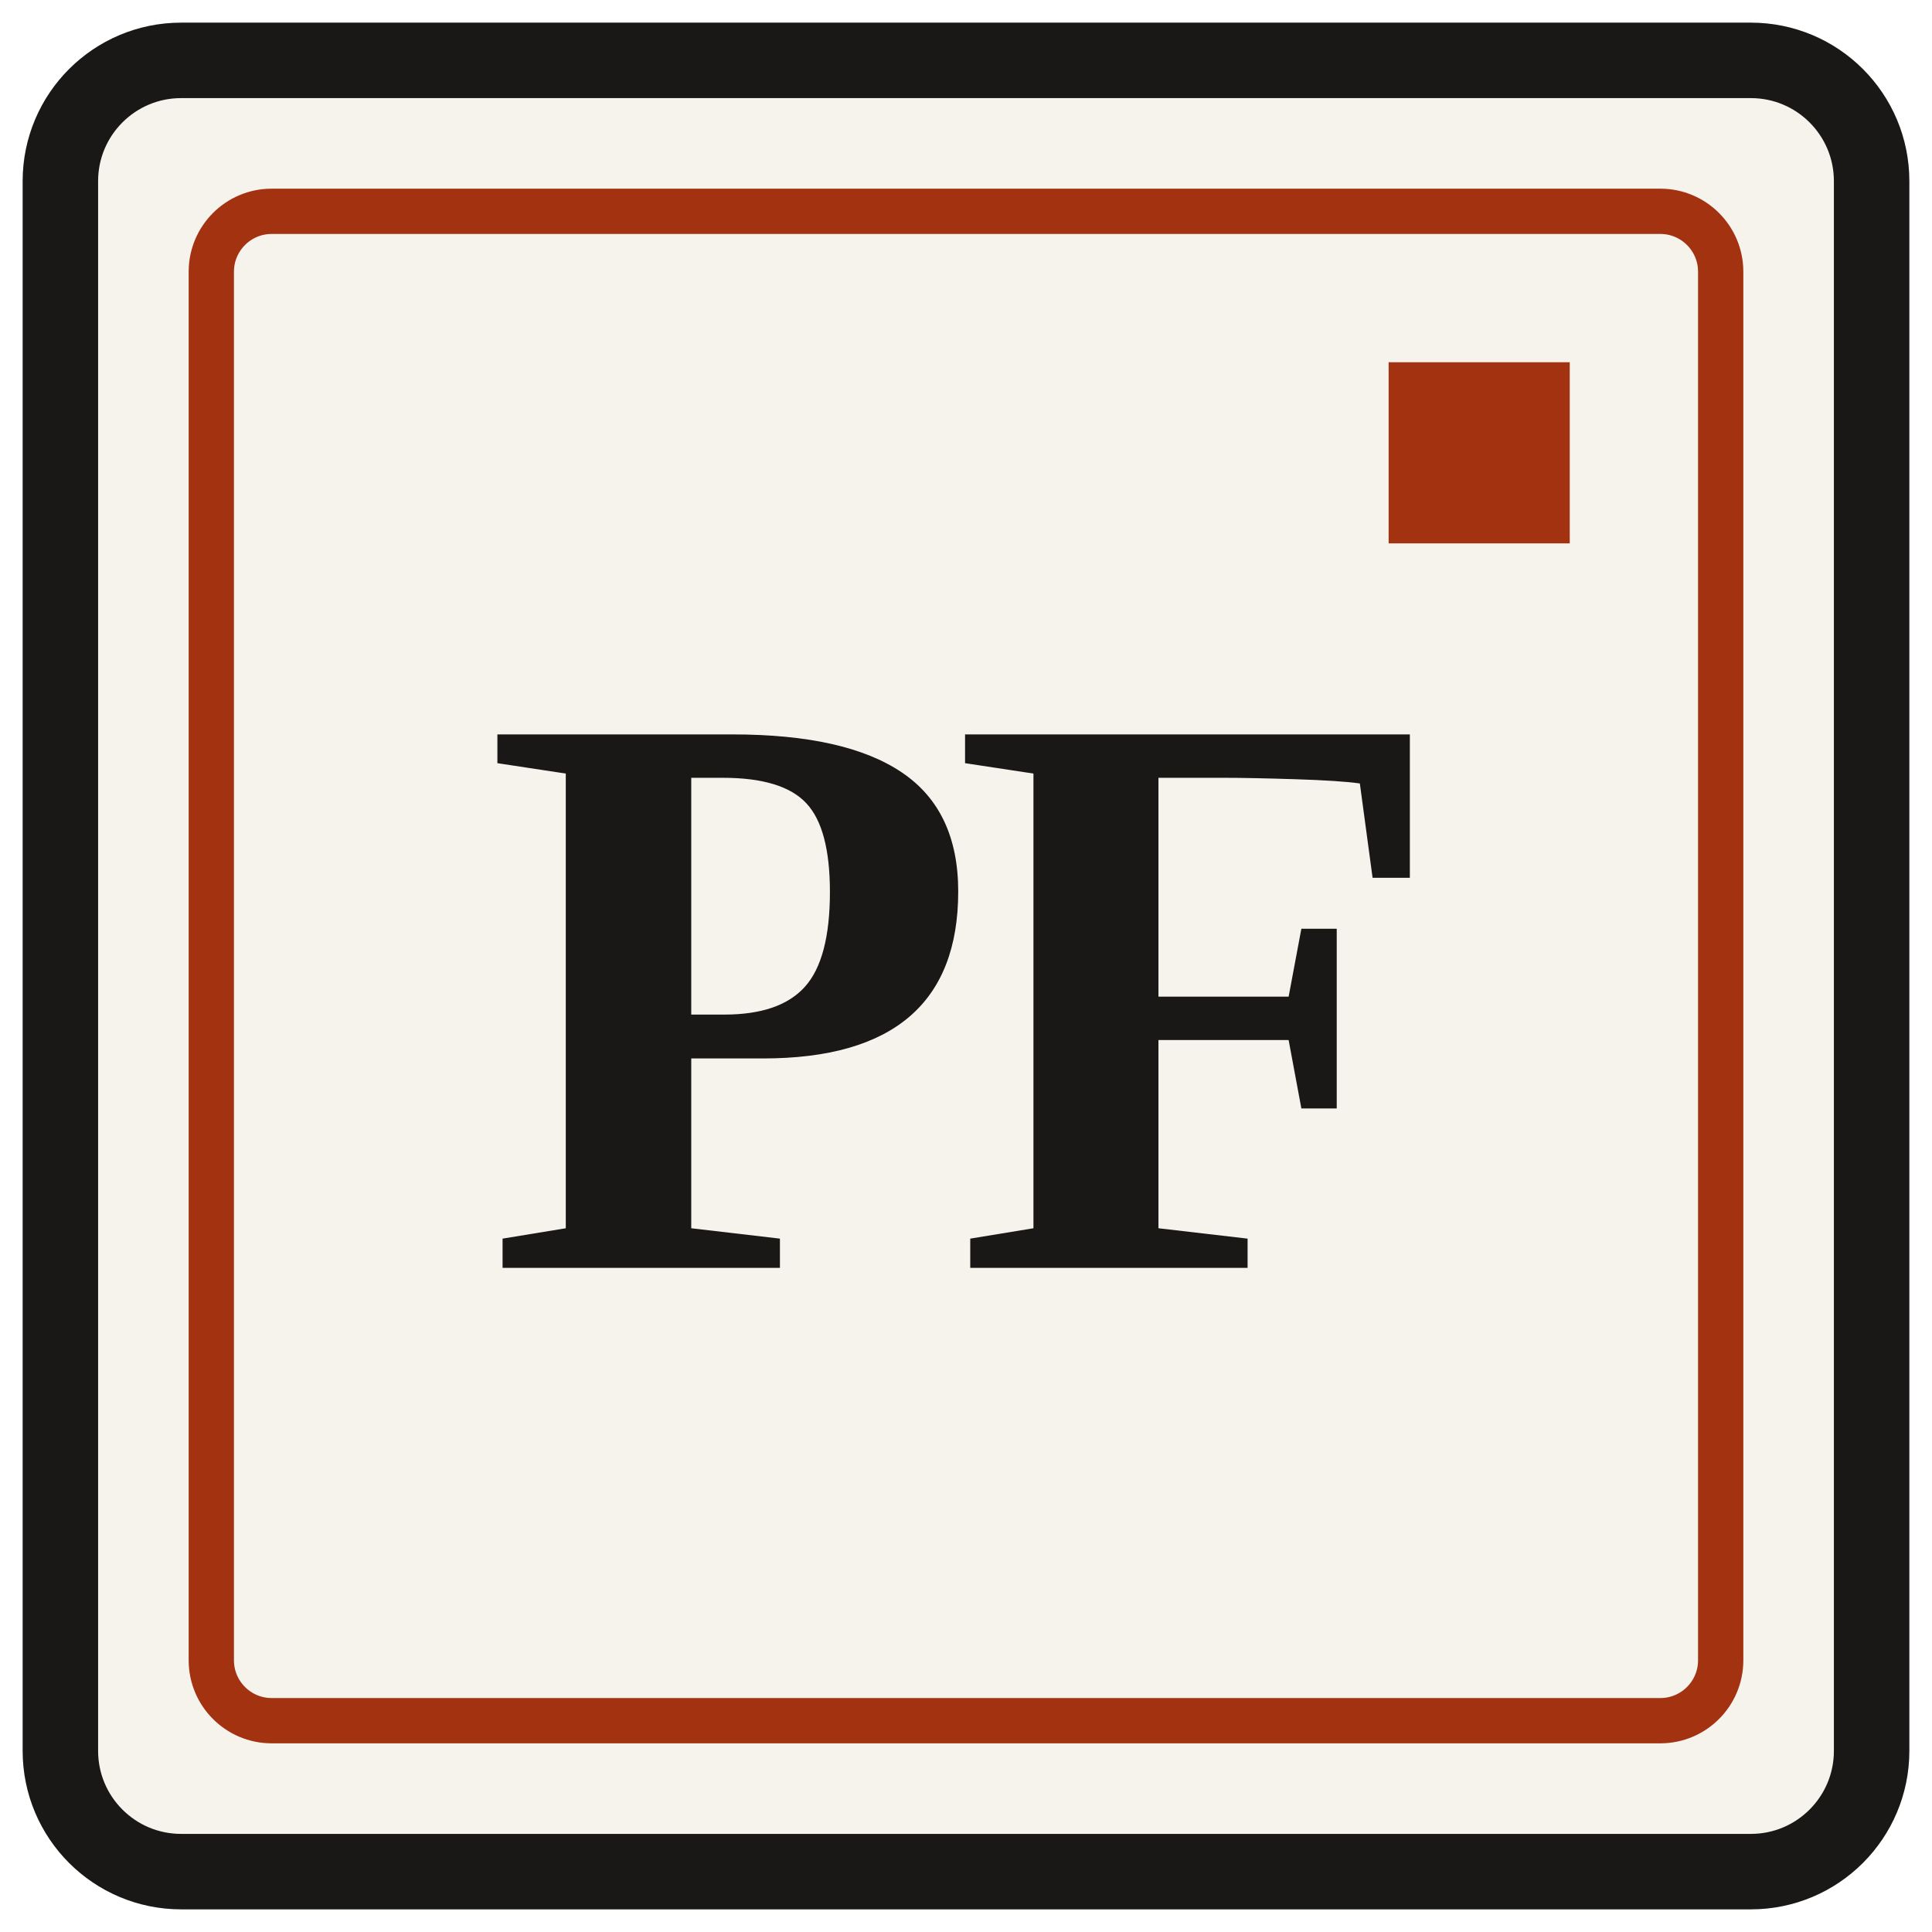
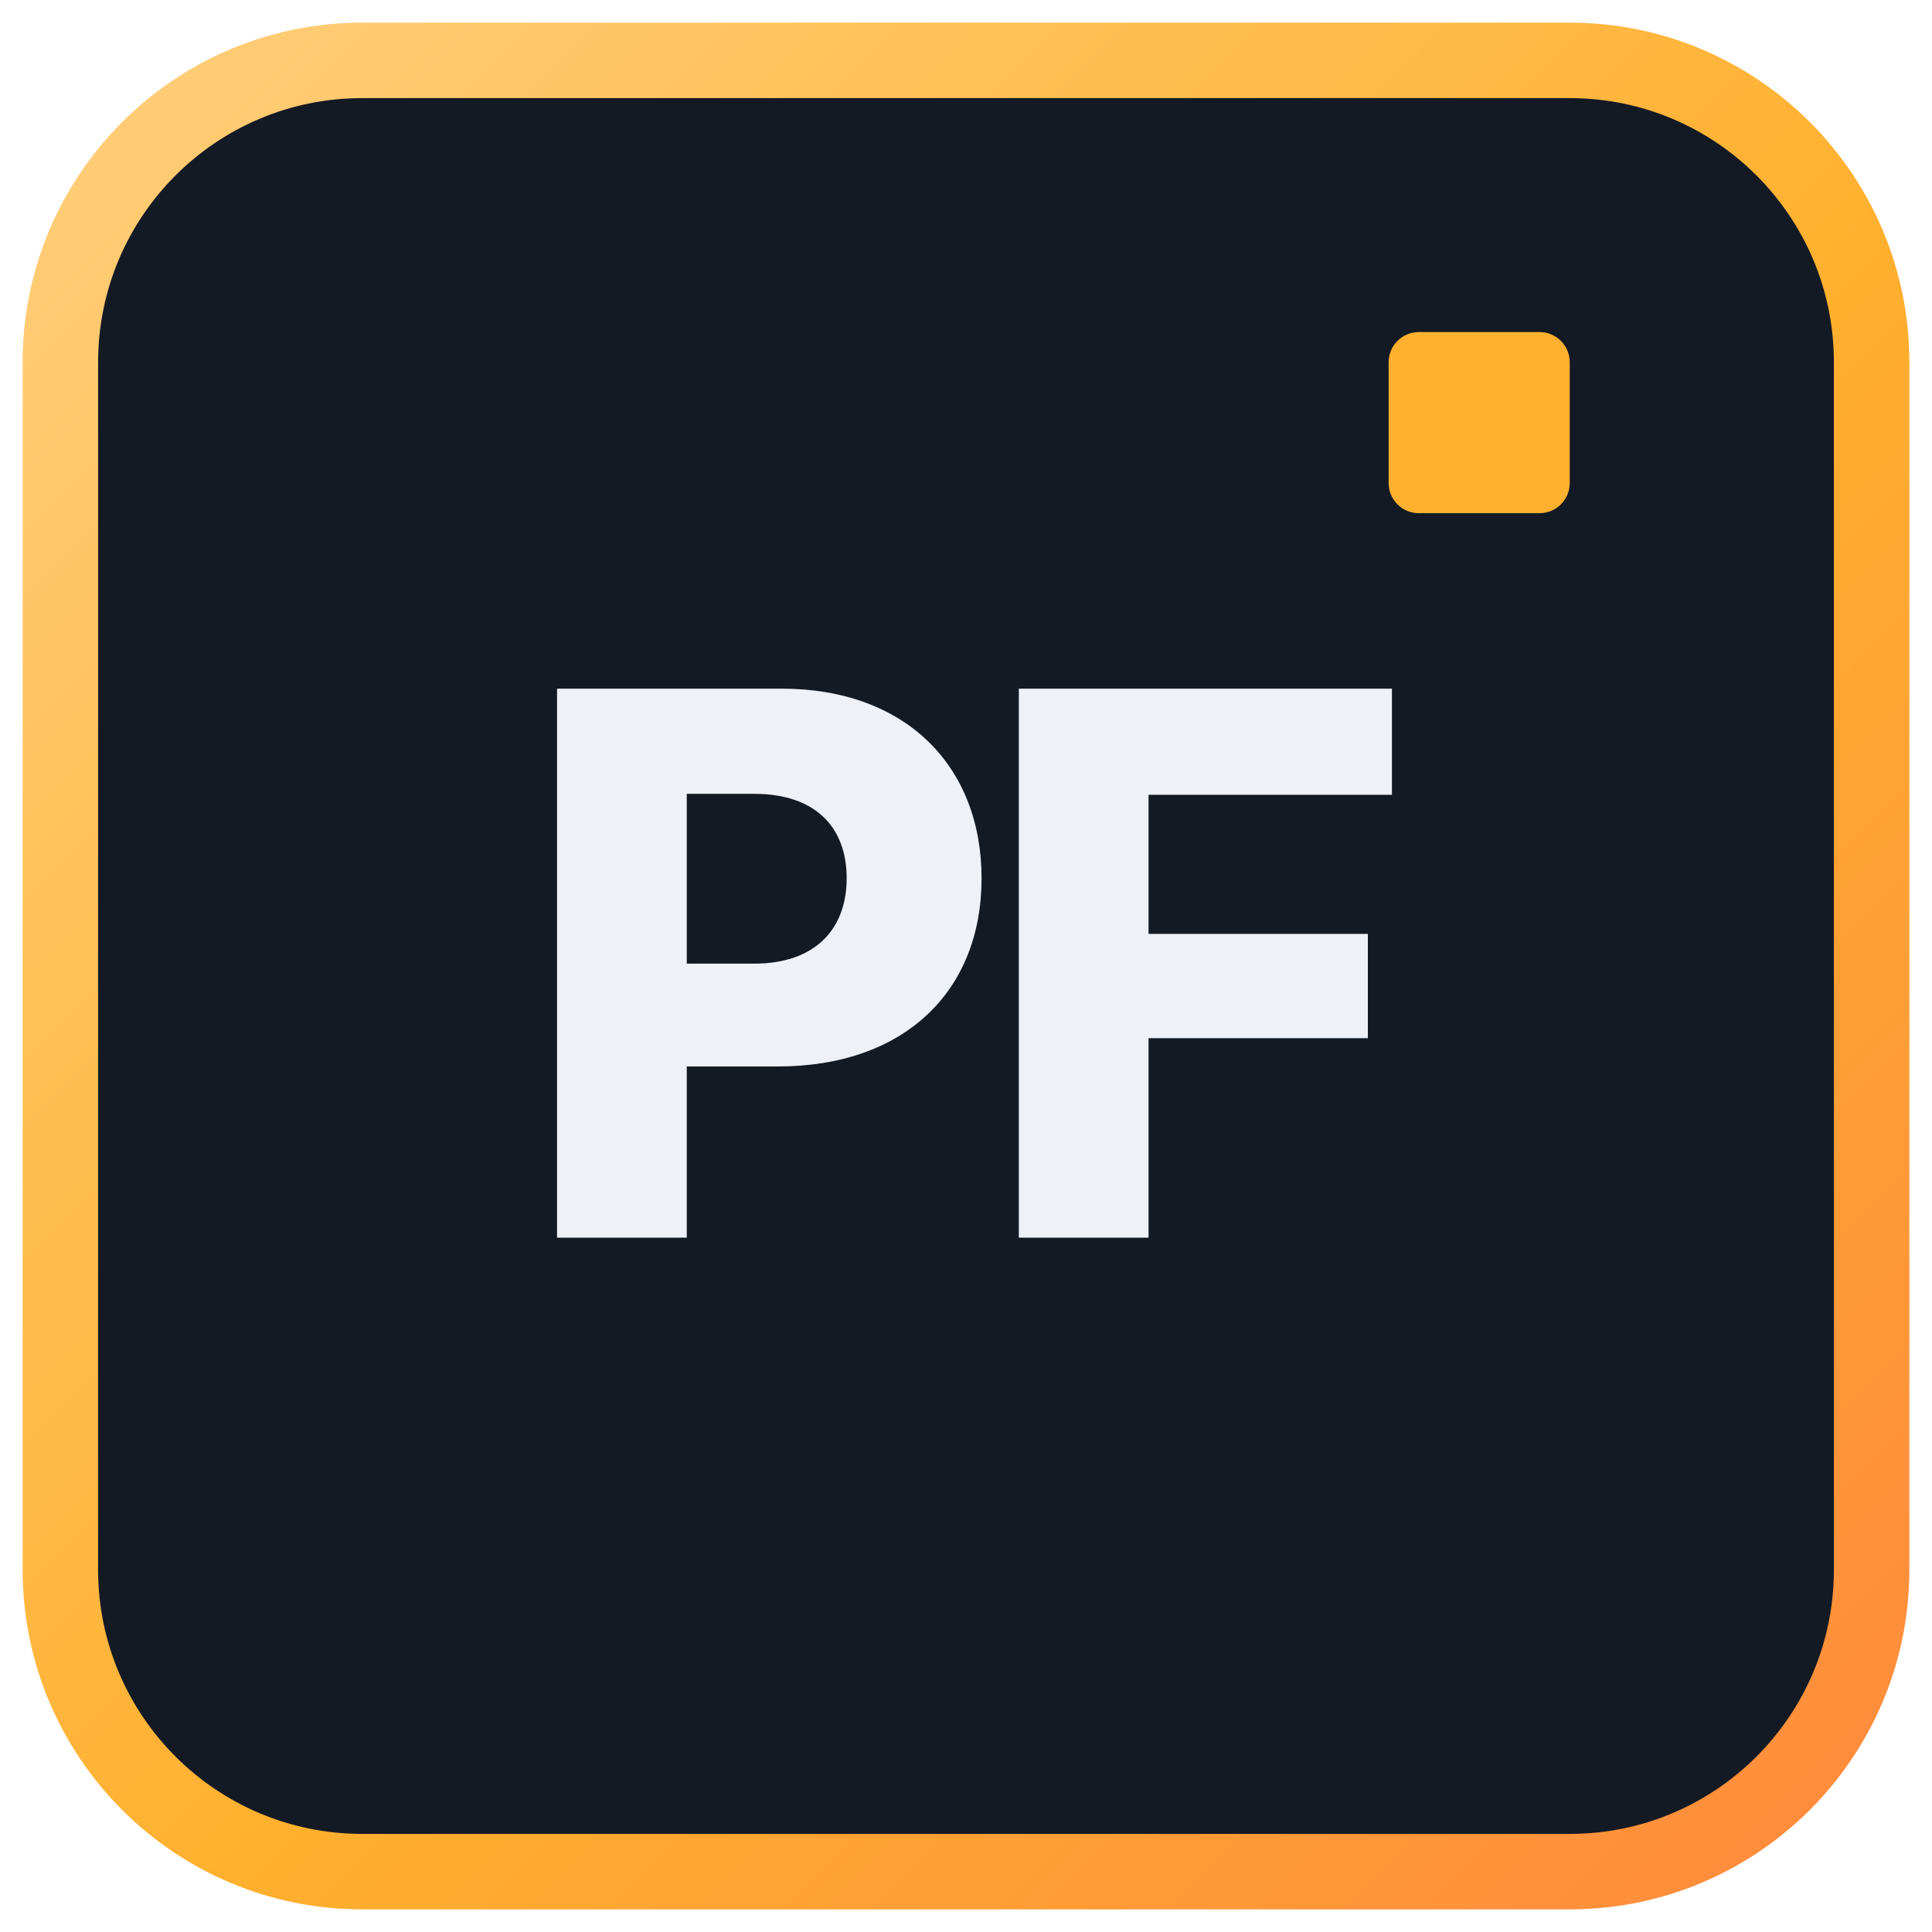
<svg xmlns="http://www.w3.org/2000/svg" viewBox="0 0 64 64">
-   <rect x="2" y="2" width="60" height="60" rx="4" fill="#F6F3EC" stroke="#191816" stroke-width="2.5" />
-   <rect x="7" y="7" width="50" height="50" rx="2" fill="none" stroke="#A33210" stroke-width="1.5" />
-   <text x="32" y="42" text-anchor="middle" font-family="Georgia, 'Times New Roman', serif" font-size="27" font-weight="700" fill="#191816" letter-spacing="-1">PF</text>
-   <rect x="46" y="12" width="6" height="6" fill="#A33210" />
+   <defs>
+     <linearGradient id="amber" x1="0%" y1="0%" x2="100%" y2="100%">
+       <stop offset="0%" stop-color="#ffce7a" />
+       <stop offset="55%" stop-color="#ffb02e" />
+       <stop offset="100%" stop-color="#ff8a3d" />
+     </linearGradient>
+   </defs>
+   <rect x="2" y="2" width="60" height="60" rx="10" fill="#141a24" stroke="url(#amber)" stroke-width="2.5" />
+   <text x="32" y="41" text-anchor="middle" font-family="system-ui, -apple-system, sans-serif" font-size="25" font-weight="800" fill="#eef1f7" letter-spacing="-1">PF</text>
+   <rect x="46" y="11" width="6" height="6" rx="1" fill="#ffb02e" />
</svg>
